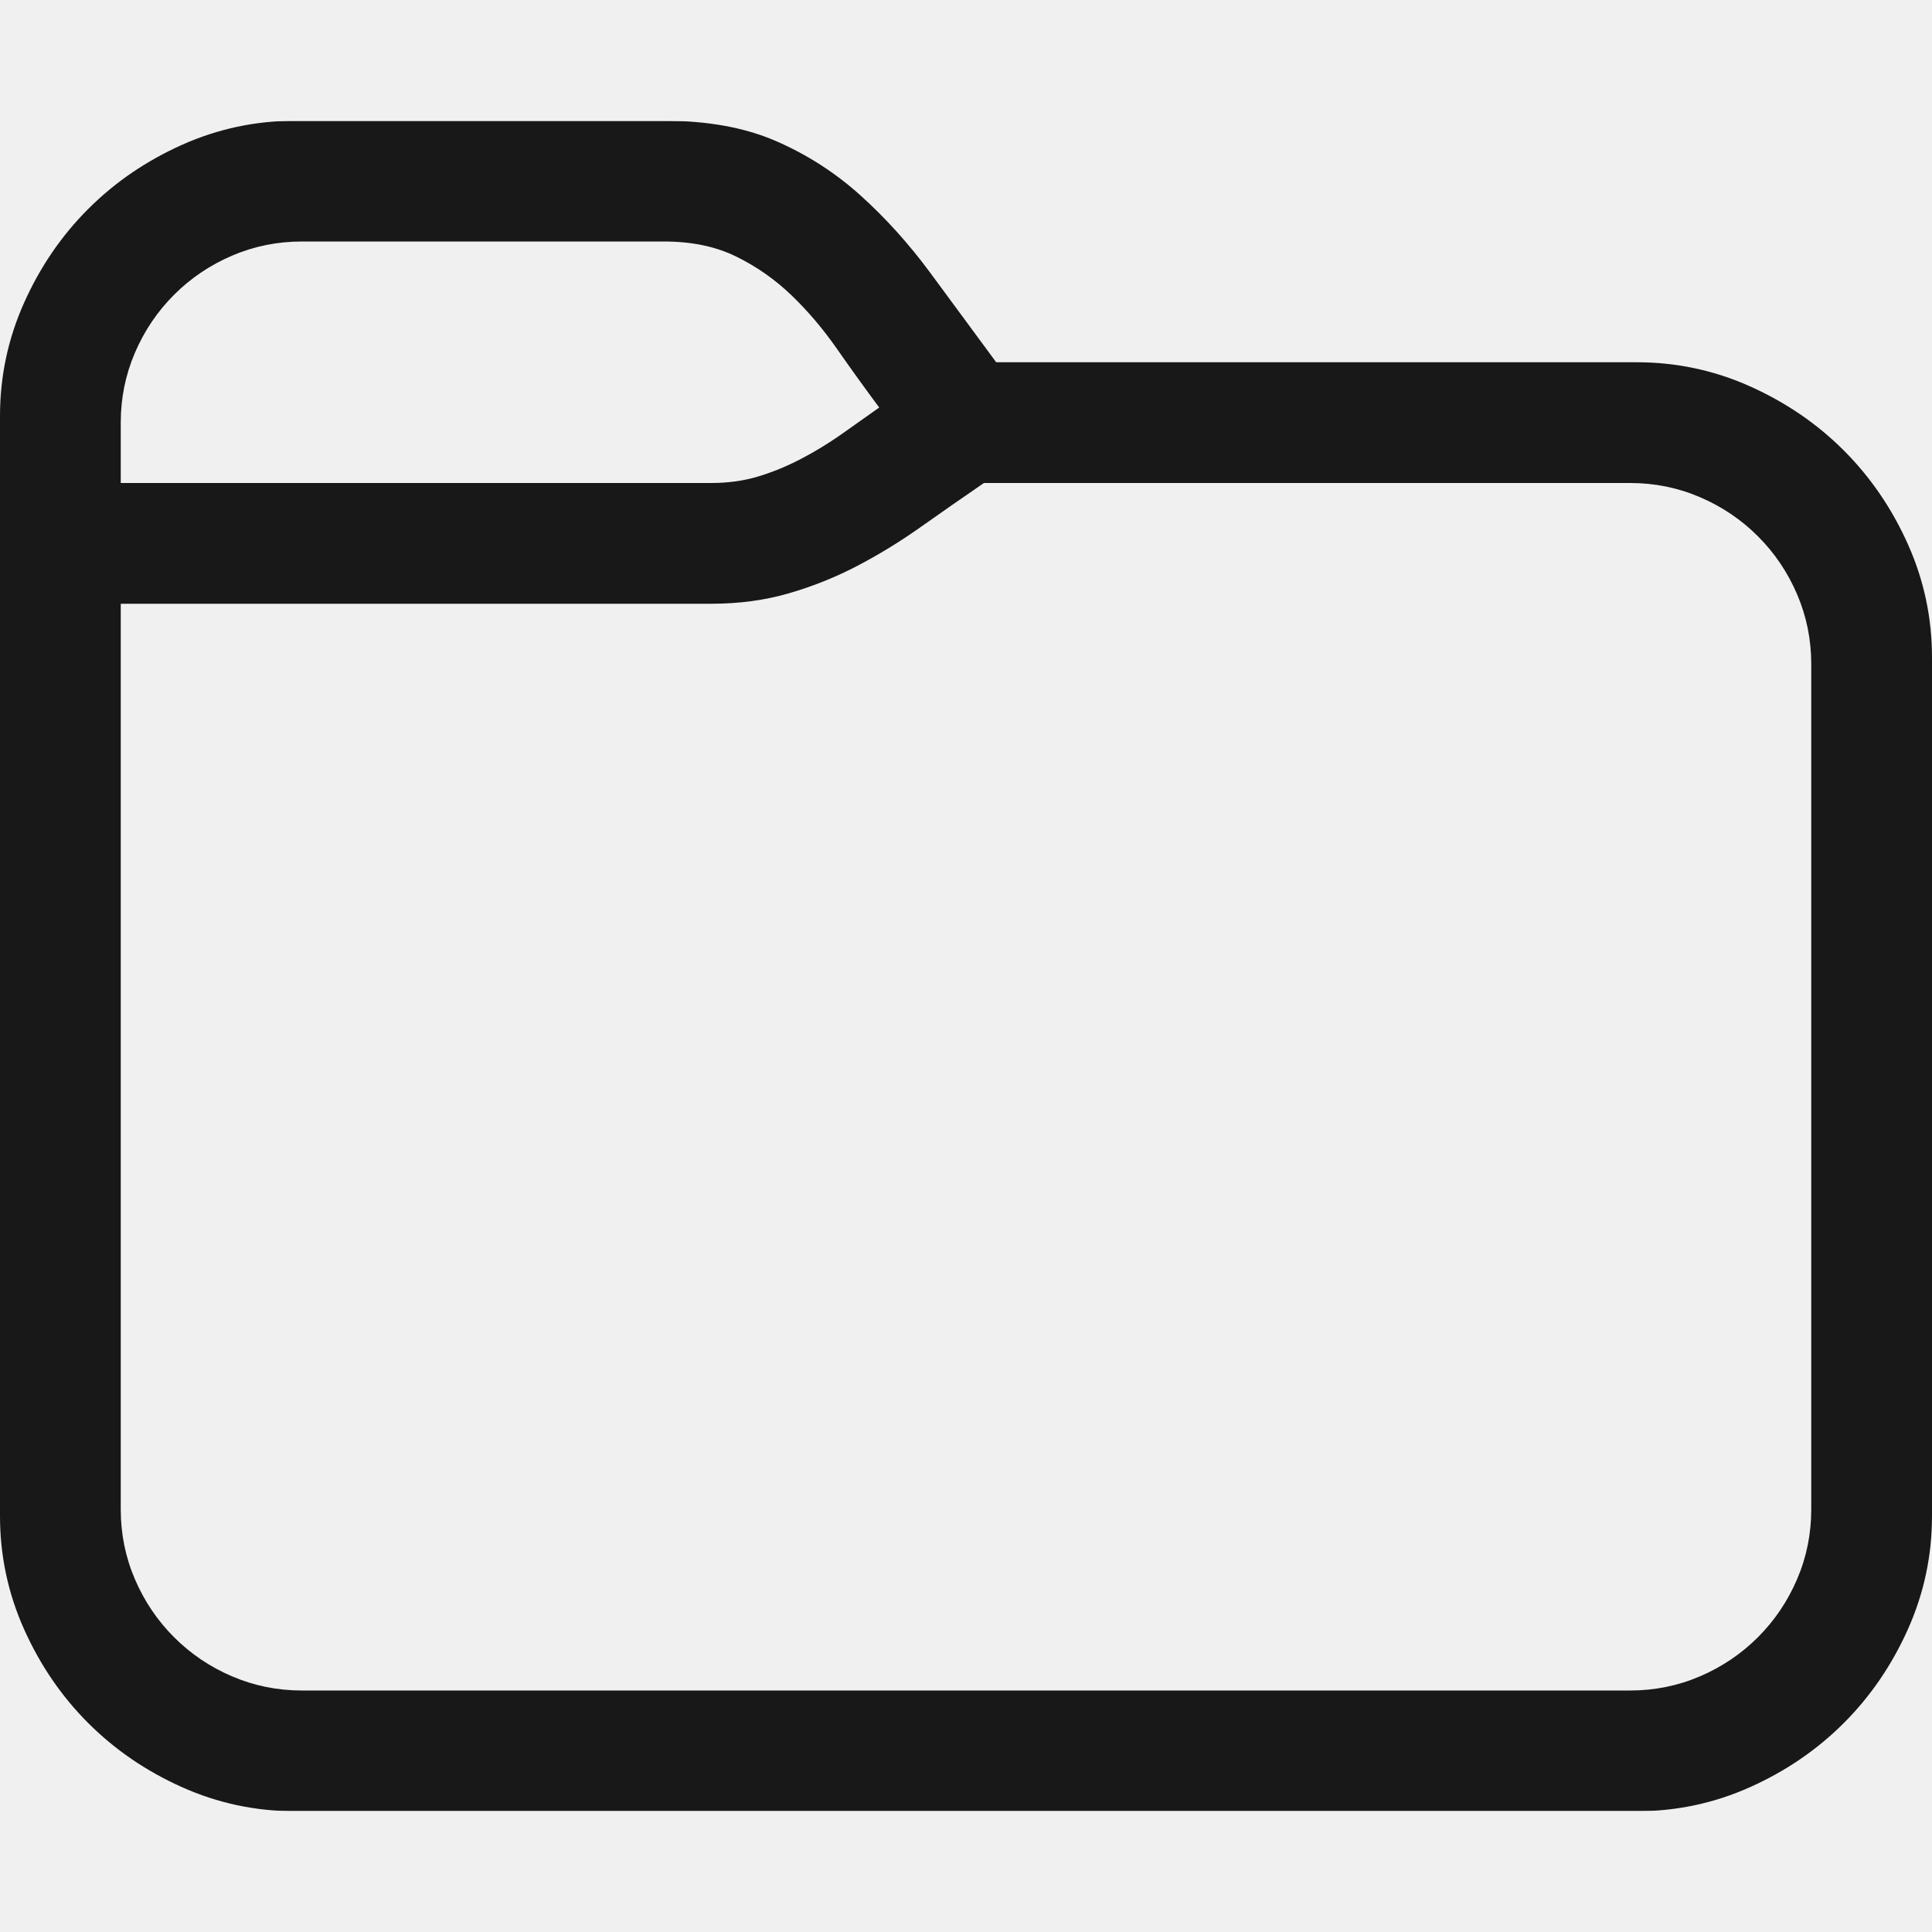
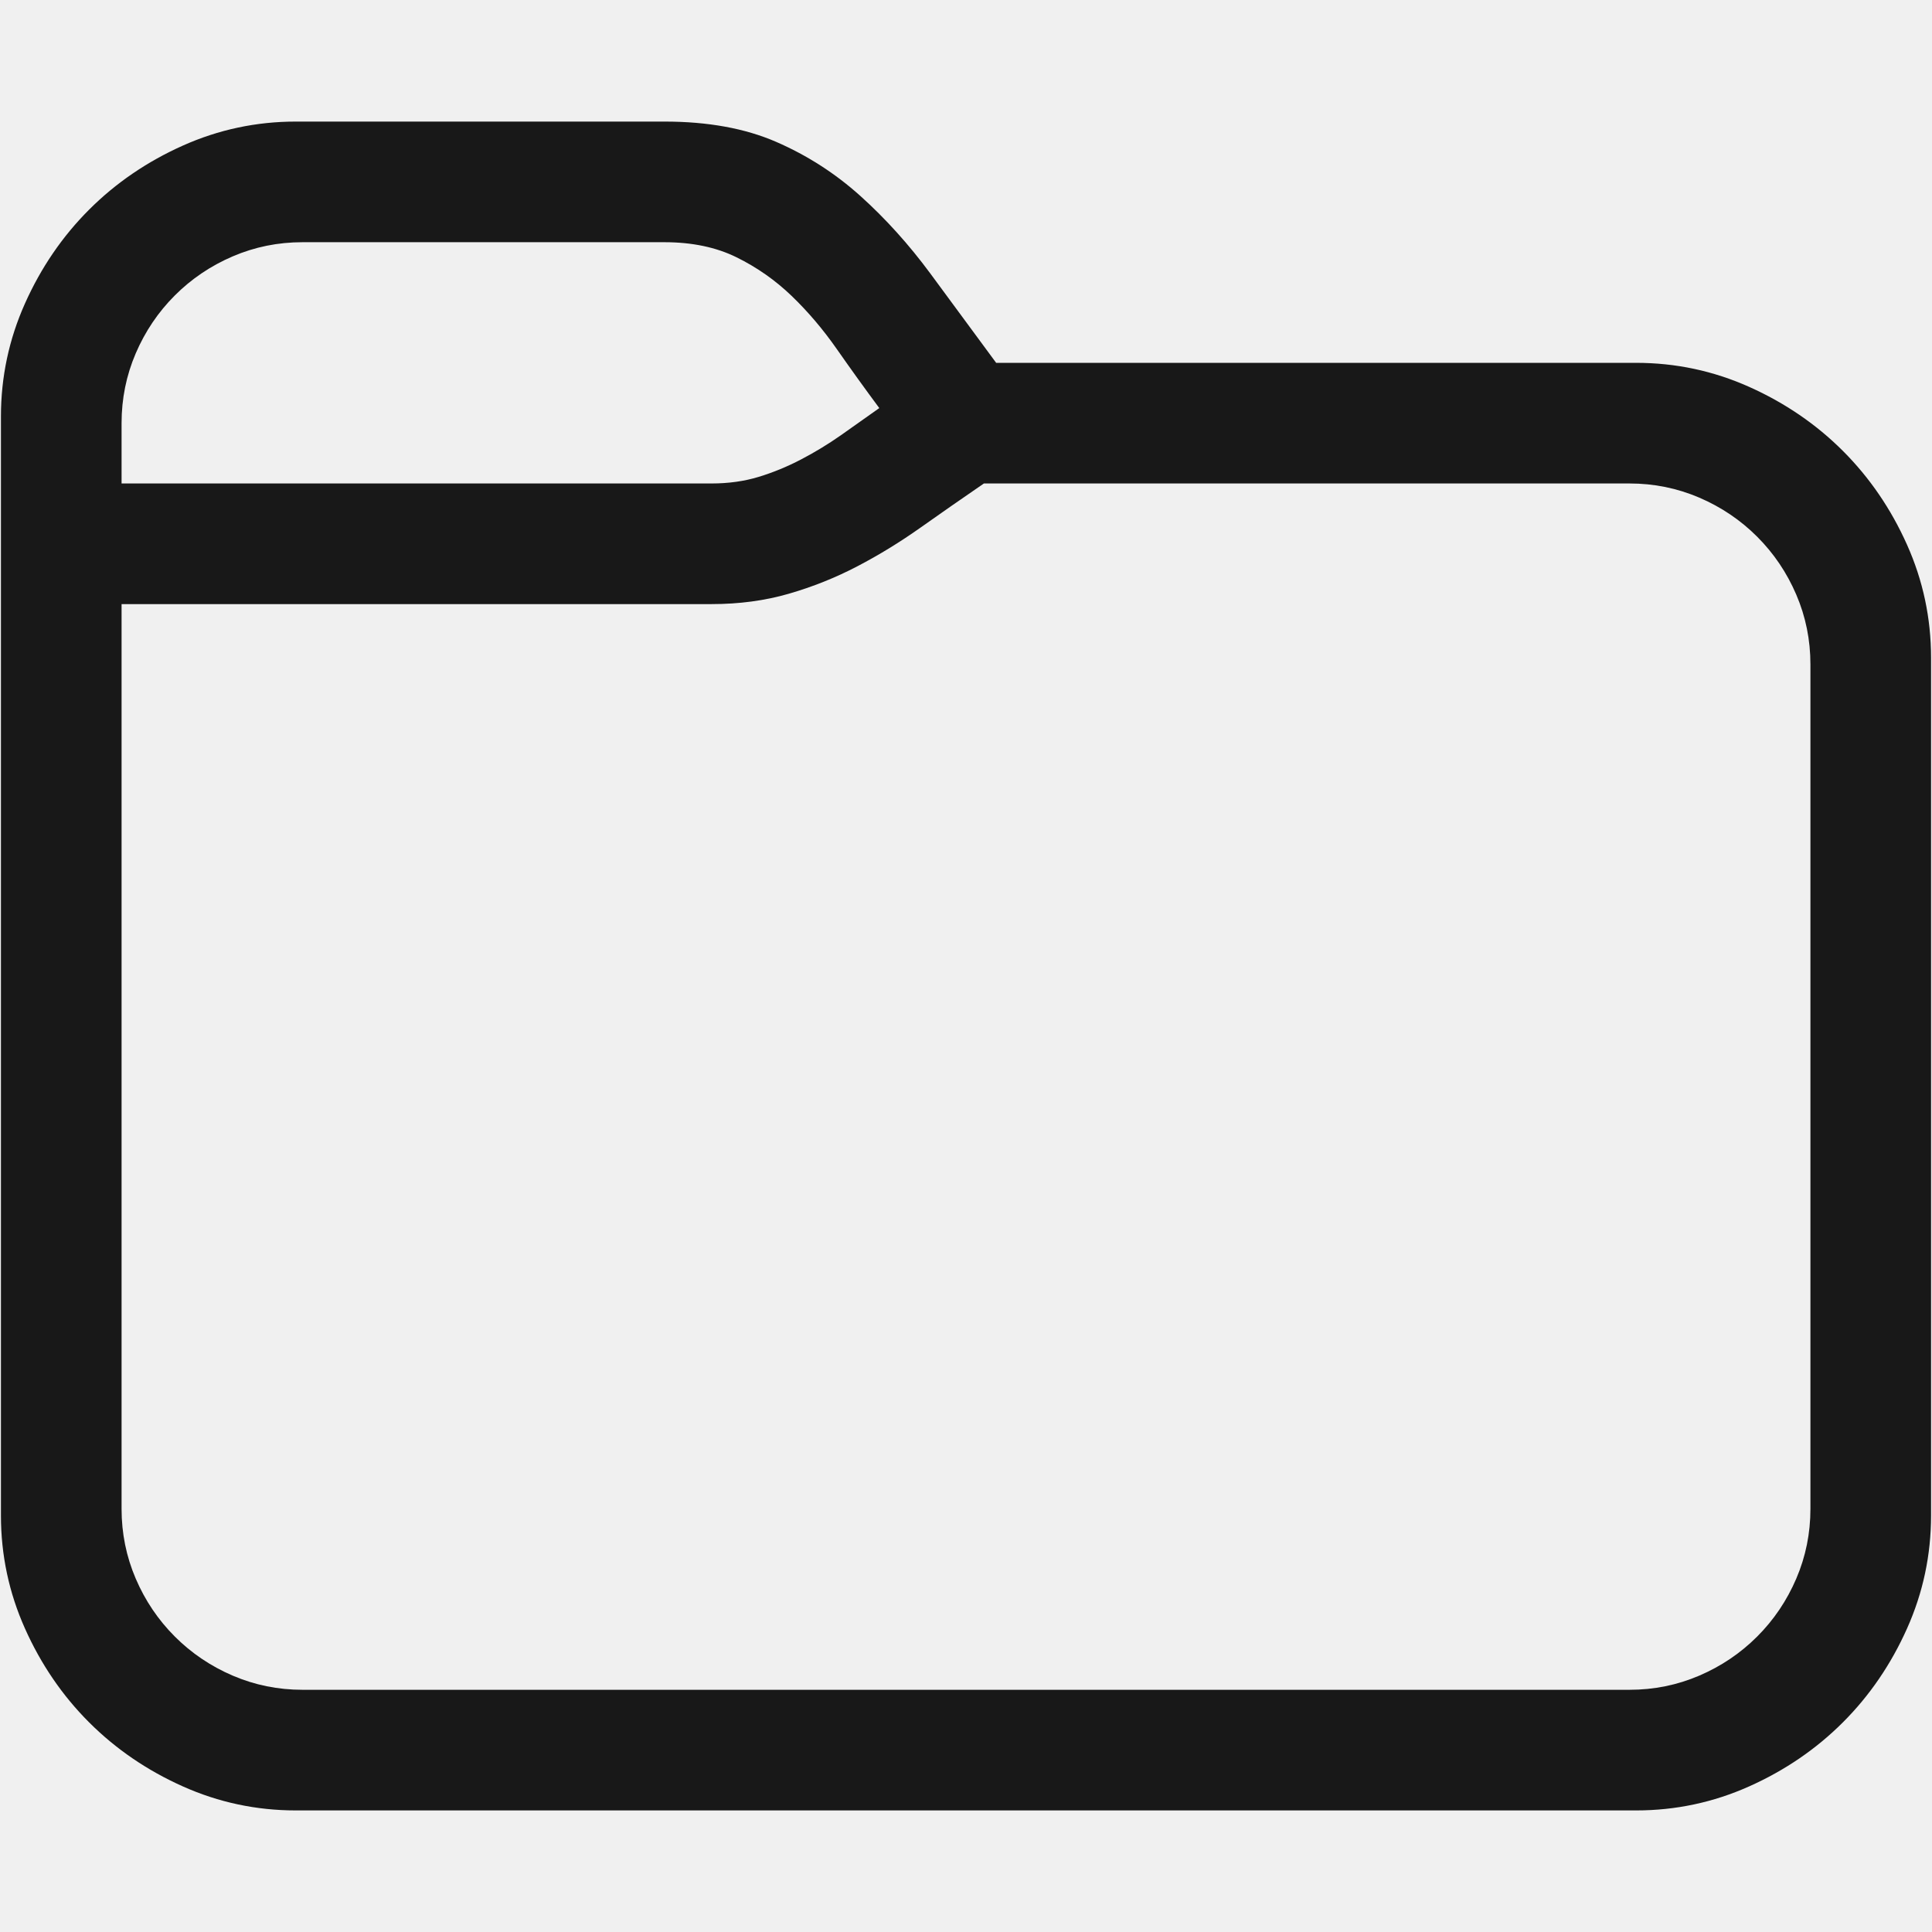
- <svg xmlns="http://www.w3.org/2000/svg" width="1024" height="1024" viewBox="0 0 1024 1024" fill="none">
-   <g clip-path="url(#clip0_32_99)">
-     <mask id="mask0_32_99" style="mask-type:luminance" maskUnits="userSpaceOnUse" x="0" y="64" width="1024" height="896">
-       <path d="M1024 64H0V960H1024V64Z" fill="white" />
-     </mask>
-     <g mask="url(#mask0_32_99)">
-       <path d="M156.5 960C135.5 960 115.5 955.75 96.5 947.25C77.5 938.75 60.917 927.417 46.75 913.25C32.583 899.083 21.25 882.5 12.75 863.5C4.25 844.5 0 824.5 0 803.5V220.5C0 199.5 4.25 179.5 12.75 160.5C21.25 141.5 32.583 124.917 46.75 110.75C60.917 96.583 77.5 85.25 96.5 76.75C115.5 68.25 135.5 64 156.5 64H352C375 64 394.75 67.583 411.25 74.75C427.75 81.917 442.667 91.5 456 103.5C469.333 115.5 481.667 129.167 493 144.5C504.333 159.833 516 175.667 528 192H867.5C888.5 192 908.5 196.25 927.5 204.75C946.5 213.25 963.083 224.583 977.25 238.75C991.417 252.917 1002.75 269.5 1011.25 288.5C1019.75 307.5 1024 327.5 1024 348.5V803.5C1024 824.5 1019.75 844.5 1011.25 863.5C1002.75 882.5 991.417 899.083 977.25 913.25C963.083 927.417 946.5 938.75 927.5 947.25C908.5 955.75 888.5 960 867.5 960H156.5ZM377 256C386 256 394.333 254.833 402 252.5C409.667 250.167 417.167 247.083 424.5 243.25C431.833 239.417 438.833 235.167 445.5 230.5C452.167 225.833 459 221 466 216C458.333 205.667 450.833 195.25 443.5 184.75C436.167 174.25 428.167 164.833 419.5 156.5C410.833 148.167 401.083 141.333 390.25 136C379.417 130.667 366.667 128 352 128H160C147 128 134.667 130.5 123 135.5C111.333 140.5 101.083 147.417 92.25 156.25C83.417 165.083 76.5 175.333 71.5 187C66.5 198.667 64 211 64 224V256H377ZM864 896C877 896 889.333 893.5 901 888.5C912.667 883.5 922.917 876.583 931.75 867.75C940.583 858.917 947.5 848.667 952.5 837C957.5 825.333 960 813 960 800V352C960 339 957.5 326.667 952.5 315C947.5 303.333 940.583 293.083 931.75 284.25C922.917 275.417 912.667 268.5 901 263.5C889.333 258.5 877 256 864 256H521.5C509.833 264 498.583 271.833 487.75 279.5C476.917 287.167 465.75 294 454.25 300C442.75 306 430.667 310.833 418 314.5C405.333 318.167 391.667 320 377 320H64V800C64 813 66.5 825.333 71.5 837C76.5 848.667 83.417 858.917 92.25 867.75C101.083 876.583 111.333 883.5 123 888.5C134.667 893.5 147 896 160 896H864Z" fill="black" fill-opacity="0.896" />
-     </g>
+ <svg xmlns="http://www.w3.org/2000/svg" width="1025" height="1025" fill="none" viewBox="0 0 1025 1025">
+   <g clip-path="url(#a)">
+     <path fill="#000" fill-opacity=".896" d="M157 960.5c-21 0-41-4.25-60-12.75s-35.583-19.833-49.75-34c-14.167-14.167-25.5-30.75-34-49.75S.5 825 .5 804V221c0-21 4.25-41 12.75-60s19.833-35.583 34-49.75C61.417 97.083 78 85.75 97 77.25s39-12.75 60-12.75h195.5c23 0 42.75 3.583 59.25 10.75S443.167 92 456.5 104c13.333 12 25.667 25.667 37 41 11.333 15.333 23 31.167 35 47.5H868c21 0 41 4.25 60 12.75s35.583 19.833 49.75 34c14.167 14.167 25.5 30.75 34 49.75s12.75 39 12.75 60v455c0 21-4.25 41-12.75 60s-19.833 35.583-34 49.75c-14.167 14.167-30.75 25.5-49.75 34s-39 12.75-60 12.75H157Zm220.5-704c9 0 17.333-1.167 25-3.5 7.667-2.333 15.167-5.417 22.5-9.25A190.258 190.258 0 0 0 446 231c6.667-4.667 13.5-9.5 20.5-14.5a1340.894 1340.894 0 0 1-22.5-31.25c-7.333-10.5-15.333-19.917-24-28.25-8.667-8.333-18.417-15.167-29.25-20.5-10.833-5.333-23.583-8-38.25-8h-192c-13 0-25.333 2.5-37 7.5-11.667 5-21.917 11.917-30.75 20.75C83.917 165.583 77 175.833 72 187.5c-5 11.667-7.5 24-7.5 37v32h313Zm487 640c13 0 25.333-2.5 37-7.5 11.667-5 21.917-11.917 30.75-20.75 8.833-8.833 15.75-19.083 20.75-30.75 5-11.667 7.5-24 7.5-37v-448c0-13-2.5-25.333-7.5-37-5-11.667-11.917-21.917-20.75-30.75-8.833-8.833-19.083-15.75-30.75-20.75-11.667-5-24-7.5-37-7.5H522c-11.667 8-22.917 15.833-33.75 23.5-10.833 7.667-22 14.5-33.5 20.5s-23.583 10.833-36.25 14.5c-12.667 3.667-26.333 5.5-41 5.5h-313v480c0 13 2.5 25.333 7.5 37 5 11.667 11.917 21.917 20.75 30.75 8.833 8.833 19.083 15.75 30.75 20.75 11.667 5 24 7.5 37 7.5h704Z" />
  </g>
  <defs>
-     <clipPath id="clip0_32_99">
-       <rect width="1024" height="896" fill="white" transform="translate(0 64)" />
+     <clipPath id="a">
+       <path fill="#fff" d="M.5.5h1024v1024H.5z" />
    </clipPath>
  </defs>
</svg>
